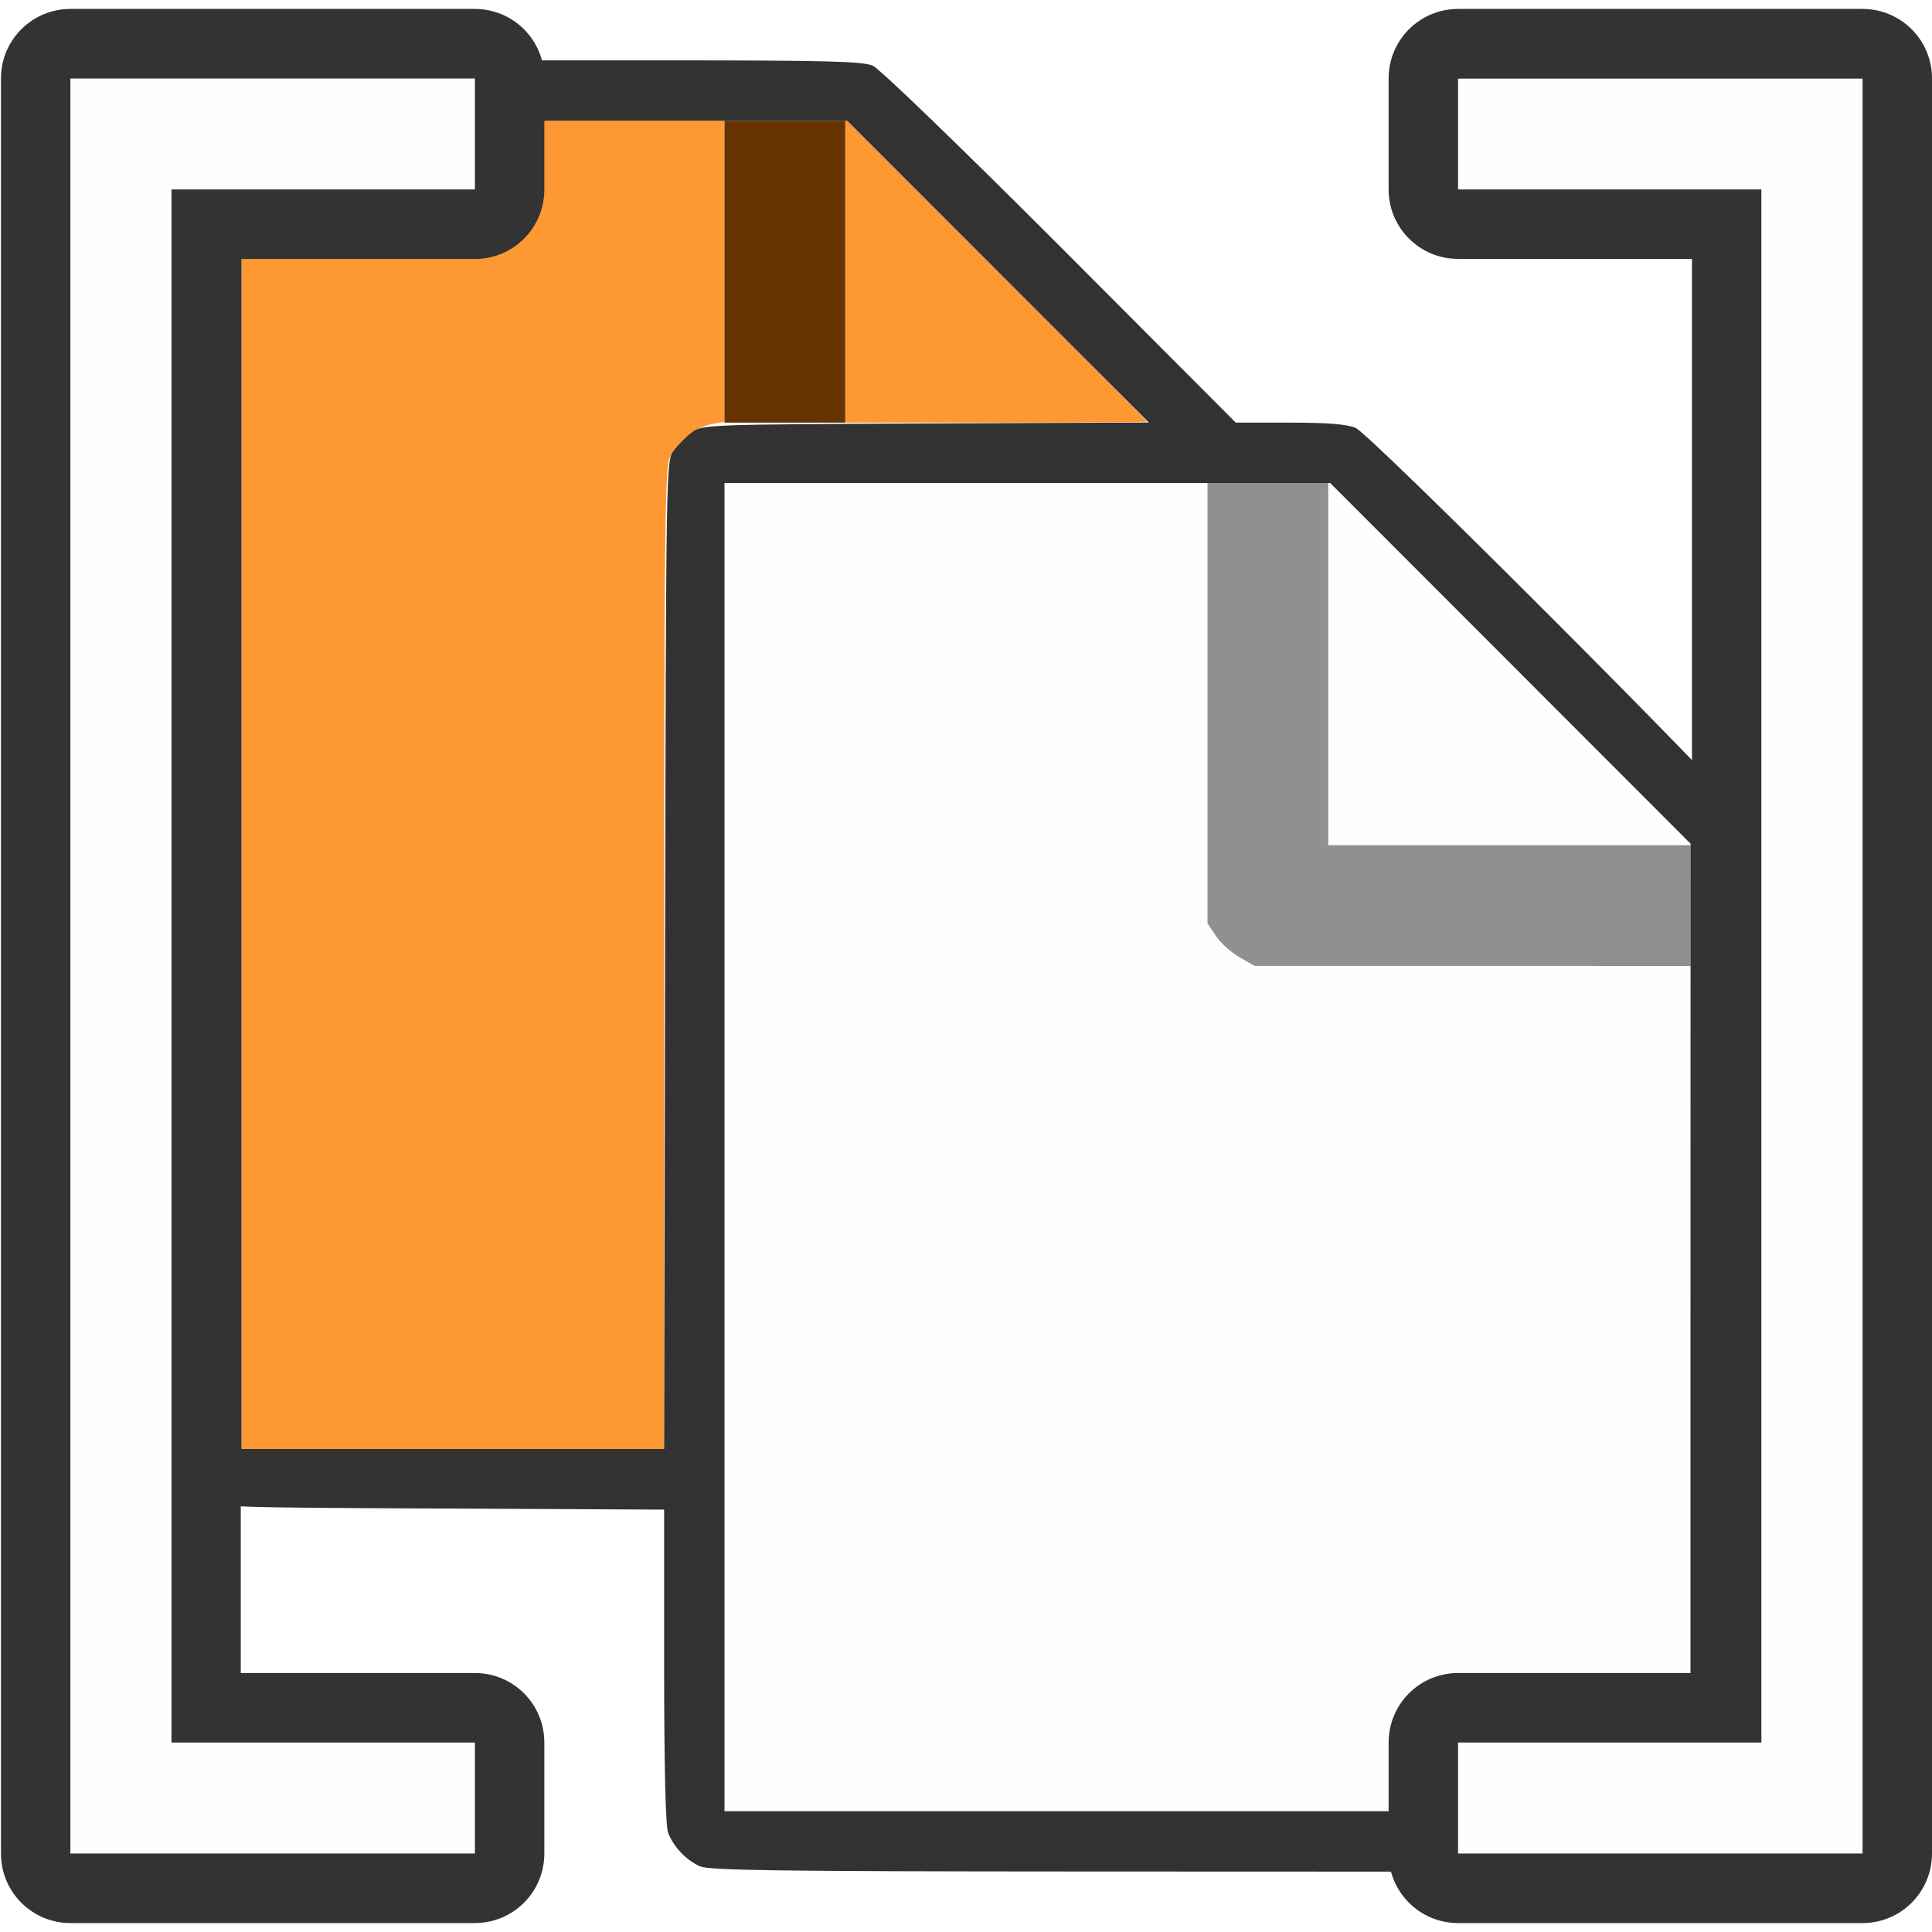
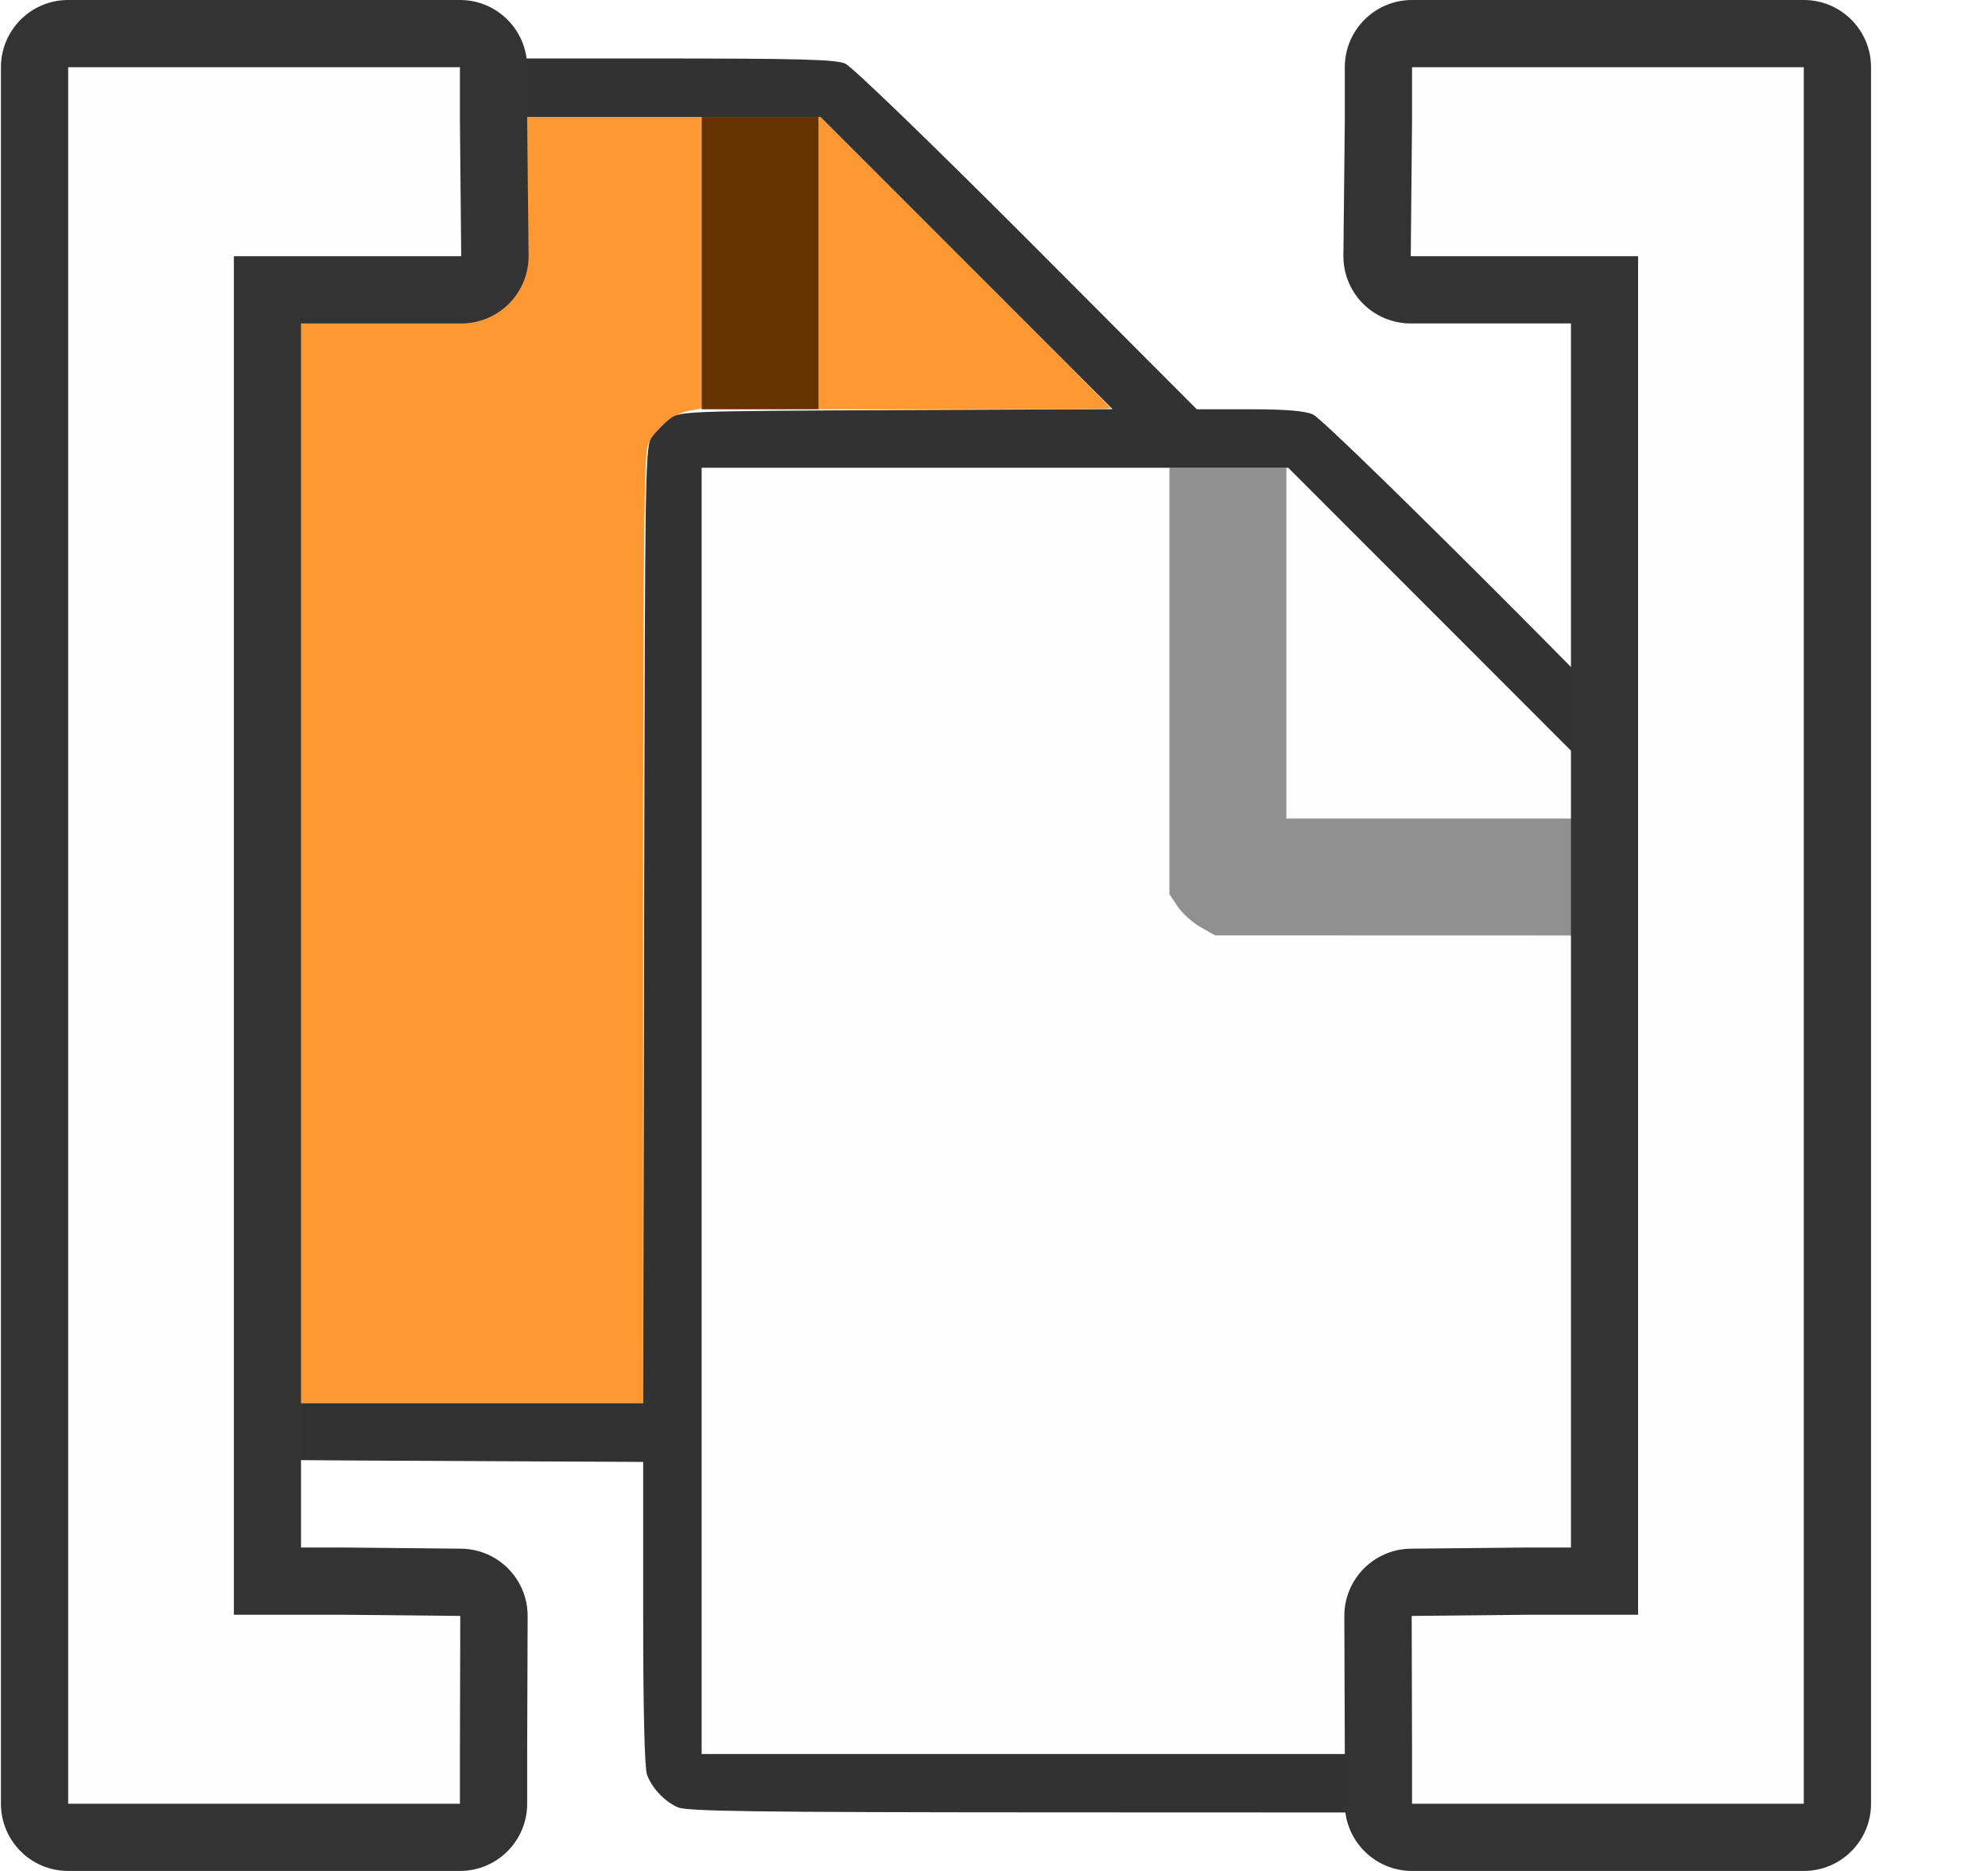
- <svg xmlns="http://www.w3.org/2000/svg" version="1.1" id="svg2" width="1600" height="1600" viewBox="0 0 1600 1600">
+ <svg xmlns="http://www.w3.org/2000/svg" version="1.1" id="svg2" width="1700" height="1600" viewBox="0 0 1700 1600">
  <defs id="defs6" />
  <g id="DUPLICATE_ALL" transform="matrix(100,0,0,100,0,4.9999997e-5)" style="stroke-width:0.011">
    <path style="fill:none;stroke-width:0" d="M 4,15.5 V 15 H 2.5 1 V 8 1 h 0.25 0.25 l 0.008,5.591 0.008,5.591 0.064,0.086 c 0.035,0.047 0.103,0.115 0.151,0.151 0.085,0.063 0.123,0.065 1.927,0.073 l 1.841,0.009 0.009,1.341 c 0.009,1.298 0.011,1.344 0.073,1.427 0.035,0.047 0.103,0.115 0.151,0.151 0.086,0.064 0.111,0.065 3.178,0.073 L 12,15.501 V 15.75 16 H 8 4 Z m 10.5,-4.555 c 0.001,-2.23 0.002,-4.082 0.001,-4.116 C 14.5,6.748 11.367,3.604 11.228,3.544 11.157,3.513 10.994,3.5 10.681,3.5 H 10.234 L 8.781,2.044 C 7.96,1.22 7.284,0.569 7.228,0.544 7.146,0.508 6.835,0.5 5.564,0.5 H 4 V 0.25 0 h 4 4 V 0.5 1 h 1.5 1.5 v 7 7 h -0.251 -0.251 l 0.002,-4.055 z" id="path829" />
    <path style="display:inline;fill:#fefefe;stroke:none;stroke-width:1.5;stroke-dasharray:none;stroke-opacity:1;paint-order:markers stroke fill" d="M 12.619,7.424 10.75,7.413 V 5.528 3.643 l 1.879,1.895 c 1.034,1.042 1.879,1.9 1.879,1.905 0,0.005 -0.004,0.006 -0.01,5.355e-4 -0.005,-0.005 -0.851,-0.014 -1.879,-0.02 z" id="path2541" />
    <path style="display:inline;fill:#fefefe;stroke:none;stroke-width:1.5;stroke-dasharray:none;stroke-opacity:1;paint-order:markers stroke fill" d="M 11.938,15.091 H 8.844 5.75 V 9.954 4 h 2.062 L 10,3.849 v 1.974 l 0.056,1.644 0.073,0.114 c 0.04,0.063 0.131,0.149 0.201,0.191 l 0.128,0.076 1.736,0.151 1.861,5.557e-4 L 14,12.119 v 2.971 z" id="path2539" />
    <path style="fill:#fe9832;stroke-width:0" d="M 2,1.703 H 4.375 V 1 H 6 V 2.247 3.493 L 5.892,3.513 C 5.755,3.539 5.598,3.669 5.543,3.802 5.507,3.887 5.5,4.604 5.5,7.952 V 12 H 3.75 2 Z M 7,2.242 V 0.985 L 8.25,2.234 C 8.938,2.922 9.5,3.488 9.5,3.492 9.5,3.496 8.938,3.5 8.25,3.5 H 7 Z" id="path825" />
-     <path style="fill:#909090;stroke-width:0" d="M 10.267,7.929 C 10.198,7.89 10.11,7.811 10.071,7.753 L 10,7.647 V 5.824 4 H 10.5 11 V 5.5 7 h 1.5 l 1.501,0 V 7.5 8 l -1.806,-5.125e-4 -1.805,-5.156e-4 z" id="path823" />
+     <path style="fill:#909090;stroke-width:0" d="M 10.267,7.929 C 10.198,7.89 10.11,7.811 10.071,7.753 L 10,7.647 V 5.824 4 H 10.5 11 V 5.5 7 h 1.5 1.501 V 7.5 8 l -1.806,-5.125e-4 -1.805,-5.156e-4 z" id="path823" />
    <path style="fill:#653200;stroke-width:0" d="M 6,2.25 V 1 H 6.5 7 V 2.25 3.5 H 6.5 6 Z" id="path821" />
    <path style="fill:#323232;stroke-width:0" d="M 5.797,15.456 C 5.682,15.405 5.578,15.295 5.533,15.178 5.512,15.12 5.5,14.636 5.5,13.796 v -1.294 l -1.841,-0.009 c -1.804,-0.008 -1.843,-0.01 -1.928,-0.073 C 1.683,12.385 1.615,12.317 1.58,12.269 L 1.516,12.183 1.508,6.591 1.499,1.703 H 1.75 2 V 6.5 12 h 1.75 1.75 l 0.008,-4.091 C 5.516,3.831 5.516,3.817 5.58,3.731 5.615,3.683 5.683,3.615 5.731,3.58 5.815,3.517 5.854,3.515 7.665,3.507 L 9.514,3.499 8.265,2.249 7.016,1 H 5.508 4.375 V 0.75 L 4.4,0.5 h 1.164 c 1.272,0 1.582,0.008 1.664,0.044 0.057,0.025 0.732,0.677 1.554,1.5 L 10.234,3.5 h 0.446 c 0.314,0 0.476,0.013 0.547,0.044 0.128,0.056 3.229,3.163 3.263,3.269 0.014,0.043 0.021,1.903 0.016,4.133 l -0.008,3.382 h -0.249 -0.249 v -3.334 l 7e-4,-4.007 L 12.508,5.493 11.016,4 H 8.508 6 V 9.5 15 h 3 2.6 v 0.25 0.25 L 8.945,15.499 C 6.469,15.498 5.873,15.49 5.797,15.456 Z" id="path819" />
-     <g id="path3432">
-       <path style="color:#000000;fill:#333333;stroke-linejoin:round;-inkscape-stroke:none;paint-order:markers stroke fill" d="M 12.074,0.074 A 0.575,0.575 0 0 0 11.5,0.65 V 1.109 1.568 a 0.575,0.575 0 0 0 0.574,0.576 h 1.258 0.68 V 8 13.855 H 13.332 12.074 A 0.575,0.575 0 0 0 11.5,14.432 v 0.459 0.459 a 0.575,0.575 0 0 0 0.574,0.576 H 13.75 15.426 A 0.575,0.575 0 0 0 16,15.35 V 8 0.65 A 0.575,0.575 0 0 0 15.426,0.074 H 13.75 Z m 2.744,1.15 h 0.031 v 0.031 a 0.575,0.575 0 0 0 -0.031,-0.031 z m 0.031,13.52 v 0.031 h -0.031 a 0.575,0.575 0 0 0 0.031,-0.031 z" id="path10593" />
-       <path style="color:#000000;fill:#fefefe;stroke-width:1.15;stroke-linejoin:round;-inkscape-stroke:none;paint-order:markers stroke fill" d="M 12.075,14.891 V 14.431 h 1.256 1.256 V 8 1.569 H 13.331 12.075 v -0.459 -0.459 h 1.675 1.675 v 7.35 V 15.35 H 13.75 12.075 Z" id="path10595" />
+     <g id="path3432-2">
+       <path style="color:#000000;fill:#333333;stroke-linejoin:round;-inkscape-stroke:none;paint-order:markers stroke fill" d="M 0.582,0 A 0.575,0.575 0 0 0 0.008,0.574 V 8 15.426 A 0.575,0.575 0 0 0 0.582,16 H 2.258 3.932 a 0.575,0.575 0 0 0 0.576,-0.574 v -0.463 l 0.004,-1.143 A 0.575,0.575 0 0 0 3.941,13.244 l -1.002,-0.01 a 0.575,0.575 0 0 0 -0.006,0 H 2.574 V 8 2.766 h 0.359 1.01 A 0.575,0.575 0 0 0 4.52,2.186 L 4.508,1.037 V 0.574 A 0.575,0.575 0 0 0 3.932,0 H 2.258 Z M 1.158,1.15 H 2.258 3.359 l 0.004,0.467 H 2.934 2 A 0.575,0.575 0 0 0 1.426,2.191 V 8 13.809 A 0.575,0.575 0 0 0 2,14.383 h 0.93 l 0.43,0.006 -0.002,0.461 H 2.258 1.158 V 8 Z" id="path11002" />
+       <path style="color:#000000;fill:#fefefe;stroke-width:1.15;stroke-linejoin:round;-inkscape-stroke:none;paint-order:markers stroke fill" d="m 3.933,14.961 0.003,-1.142 -1.003,-0.01 H 2 V 8 2.191 H 2.933 3.944 L 3.933,1.039 V 0.575 H 2.257 0.583 V 8 15.425 h 1.675 1.675 z" id="path11004" />
    </g>
-     <g id="path3432-2">
-       <path style="color:#000000;fill:#333333;stroke-linejoin:round;-inkscape-stroke:none;paint-order:markers stroke fill" d="M 0.582,0.074 A 0.575,0.575 0 0 0 0.008,0.65 V 8 15.35 a 0.575,0.575 0 0 0 0.574,0.576 H 2.258 3.932 A 0.575,0.575 0 0 0 4.508,15.35 V 14.891 14.432 A 0.575,0.575 0 0 0 3.932,13.855 H 2.676 1.994 V 8 2.145 H 2.676 3.932 A 0.575,0.575 0 0 0 4.508,1.568 V 1.109 0.65 A 0.575,0.575 0 0 0 3.932,0.074 H 2.258 Z M 1.158,1.225 h 0.031 a 0.575,0.575 0 0 0 -0.031,0.031 z m 0,13.52 a 0.575,0.575 0 0 0 0.031,0.031 h -0.031 z" id="path10587" />
-       <path style="color:#000000;fill:#fefefe;stroke-width:1.15;stroke-linejoin:round;-inkscape-stroke:none;paint-order:markers stroke fill" d="M 3.933,14.891 V 14.431 H 2.676 1.42 V 8 1.569 H 2.676 3.933 V 1.109 0.65 H 2.257 0.583 V 8 15.35 h 1.675 1.675 z" id="path10589" />
+     <g id="path3432-2-0" style="stroke-width:0.011" transform="matrix(-1,0,0,1,16.00781,5.8099714e-7)">
+       <path style="color:#000000;fill:#333333;stroke-linejoin:round;-inkscape-stroke:none;paint-order:markers stroke fill" d="M 0.582,0 A 0.575,0.575 0 0 0 0.008,0.574 V 8 15.426 A 0.575,0.575 0 0 0 0.582,16 H 2.258 3.932 a 0.575,0.575 0 0 0 0.576,-0.574 v -0.463 l 0.004,-1.143 A 0.575,0.575 0 0 0 3.941,13.244 l -1.002,-0.01 a 0.575,0.575 0 0 0 -0.006,0 H 2.574 V 8 2.766 h 0.359 1.01 A 0.575,0.575 0 0 0 4.52,2.186 L 4.508,1.037 V 0.574 A 0.575,0.575 0 0 0 3.932,0 H 2.258 Z M 1.158,1.15 H 2.258 3.359 l 0.004,0.467 H 2.934 2 A 0.575,0.575 0 0 0 1.426,2.191 V 8 13.809 A 0.575,0.575 0 0 0 2,14.383 h 0.93 l 0.43,0.006 -0.002,0.461 H 2.258 1.158 V 8 Z" id="path11002-6" />
+       <path style="color:#000000;fill:#fefefe;stroke-width:1.15;stroke-linejoin:round;-inkscape-stroke:none;paint-order:markers stroke fill" d="m 3.933,14.961 0.003,-1.142 -1.003,-0.01 H 2 V 8 2.191 H 2.933 3.944 L 3.933,1.039 V 0.575 H 2.257 0.583 V 8 15.425 h 1.675 1.675 z" id="path11004-6" />
    </g>
  </g>
</svg>
